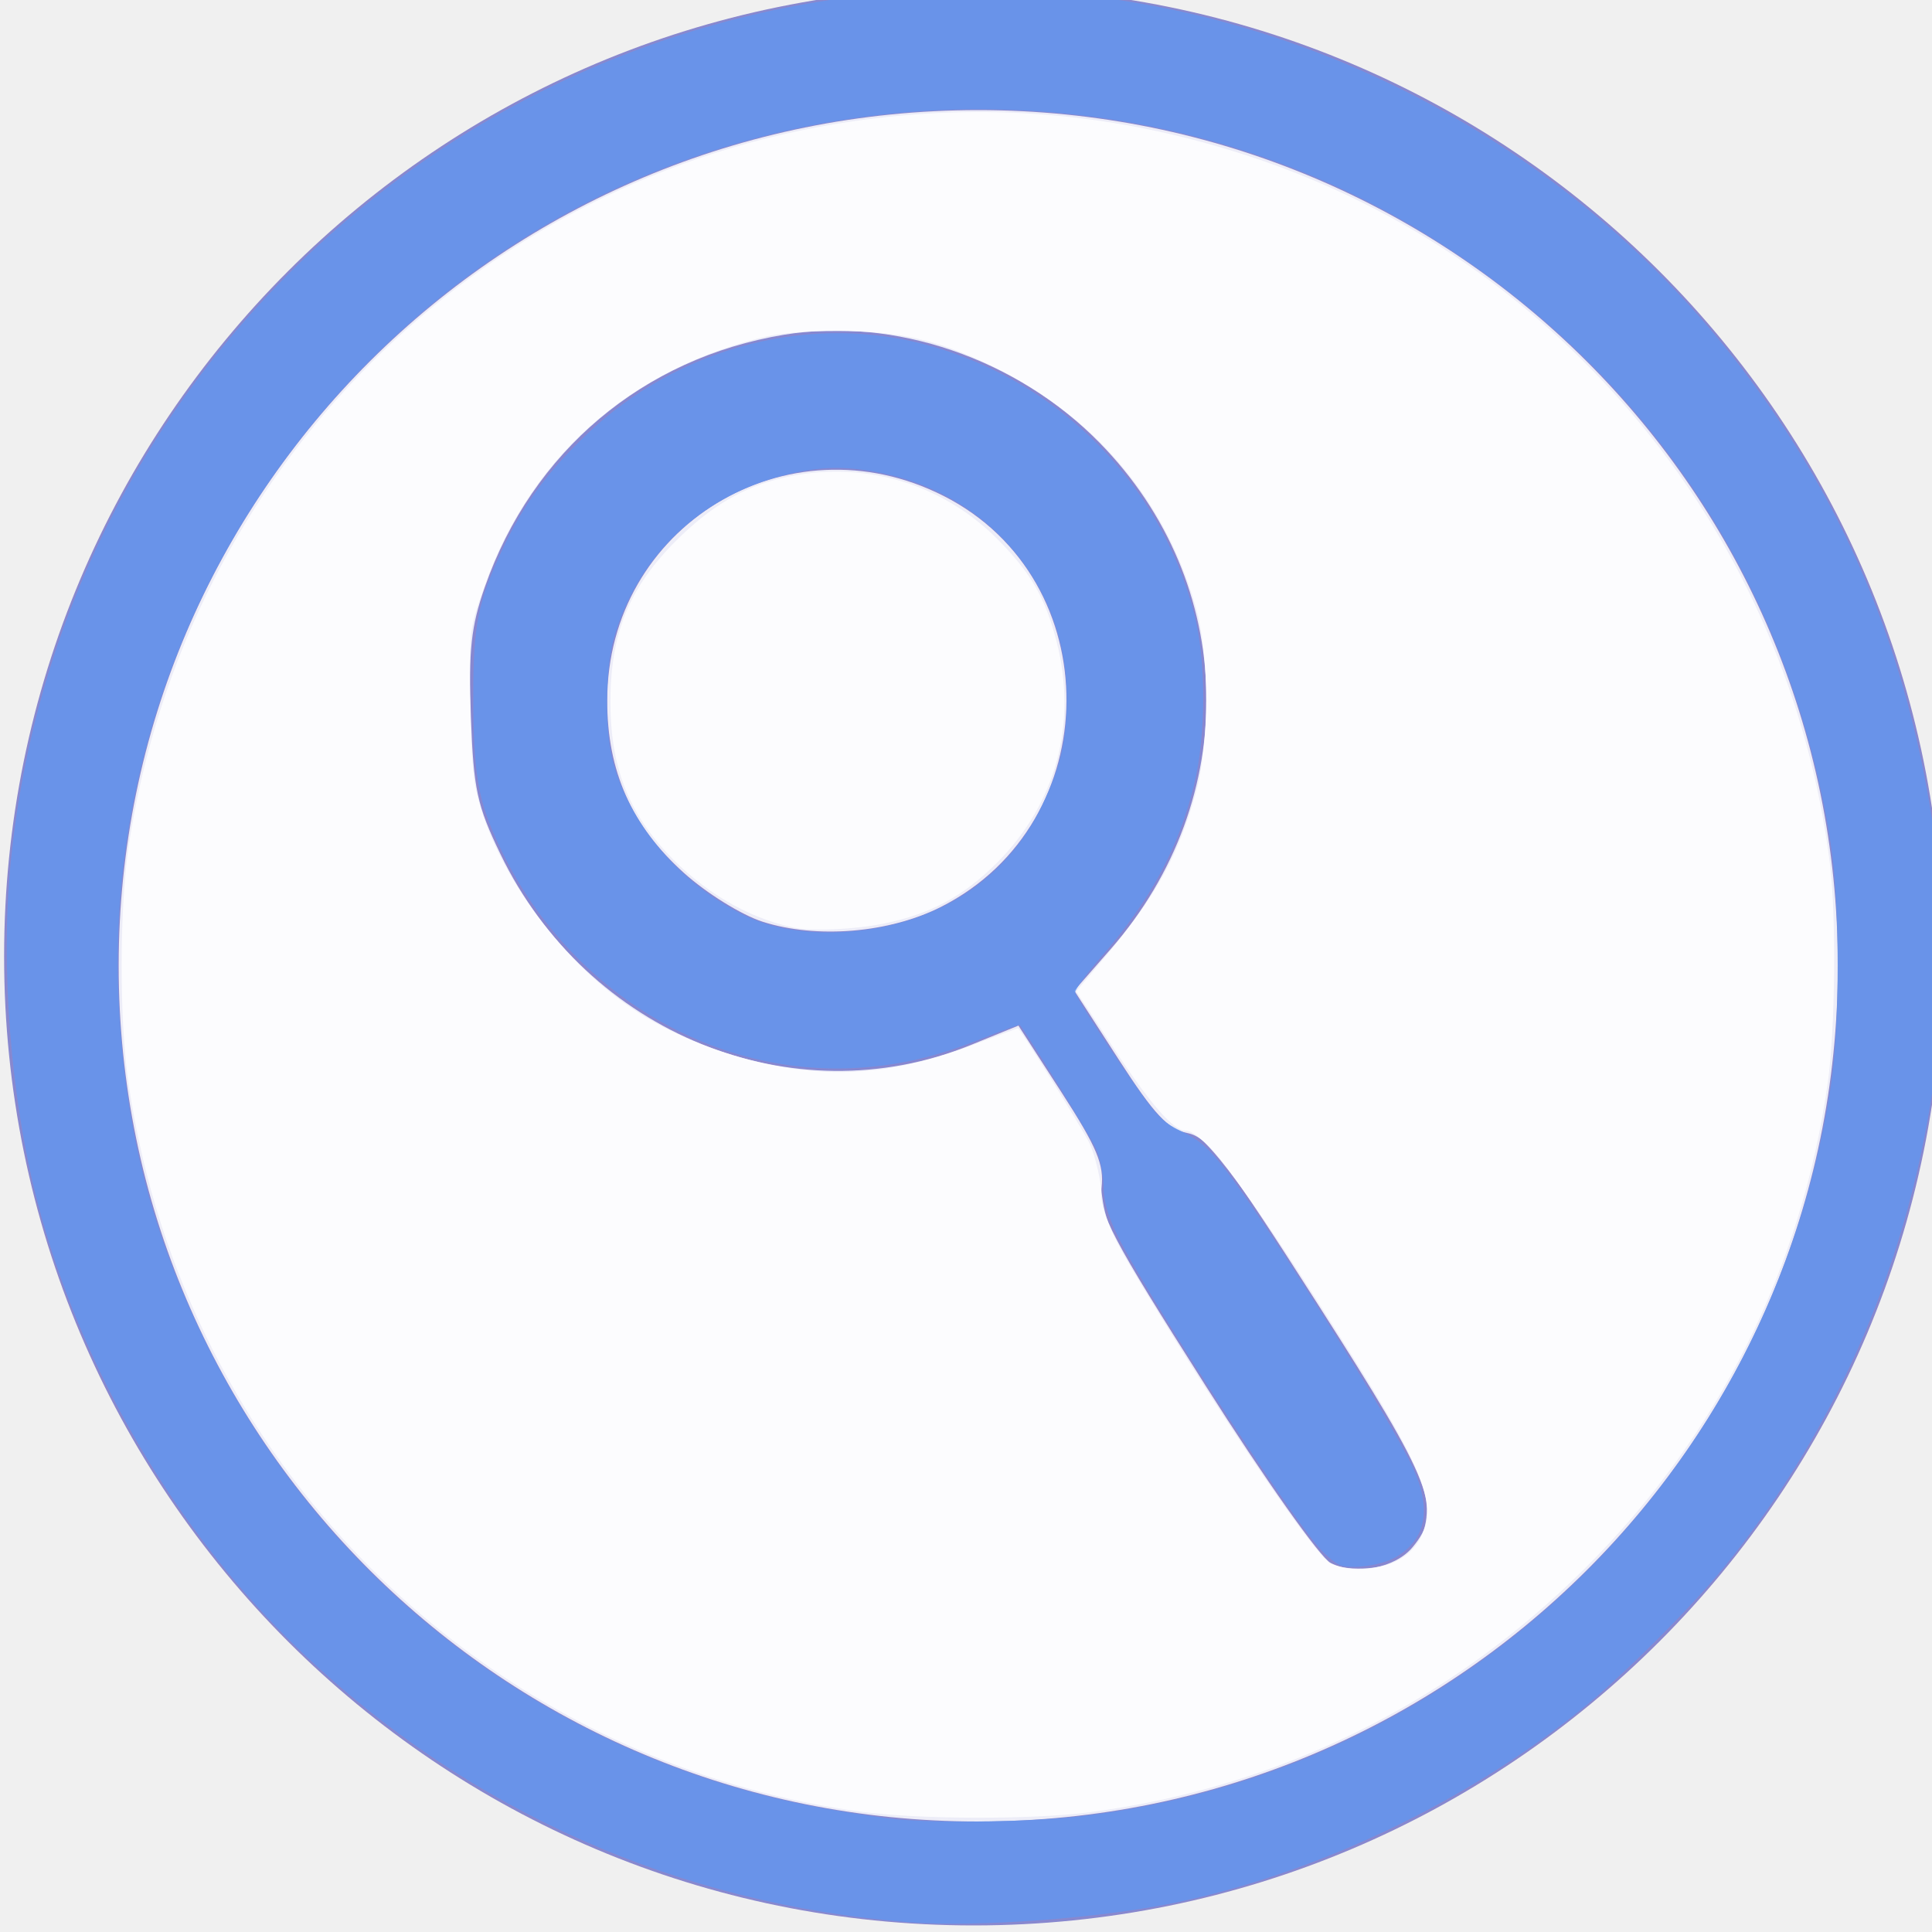
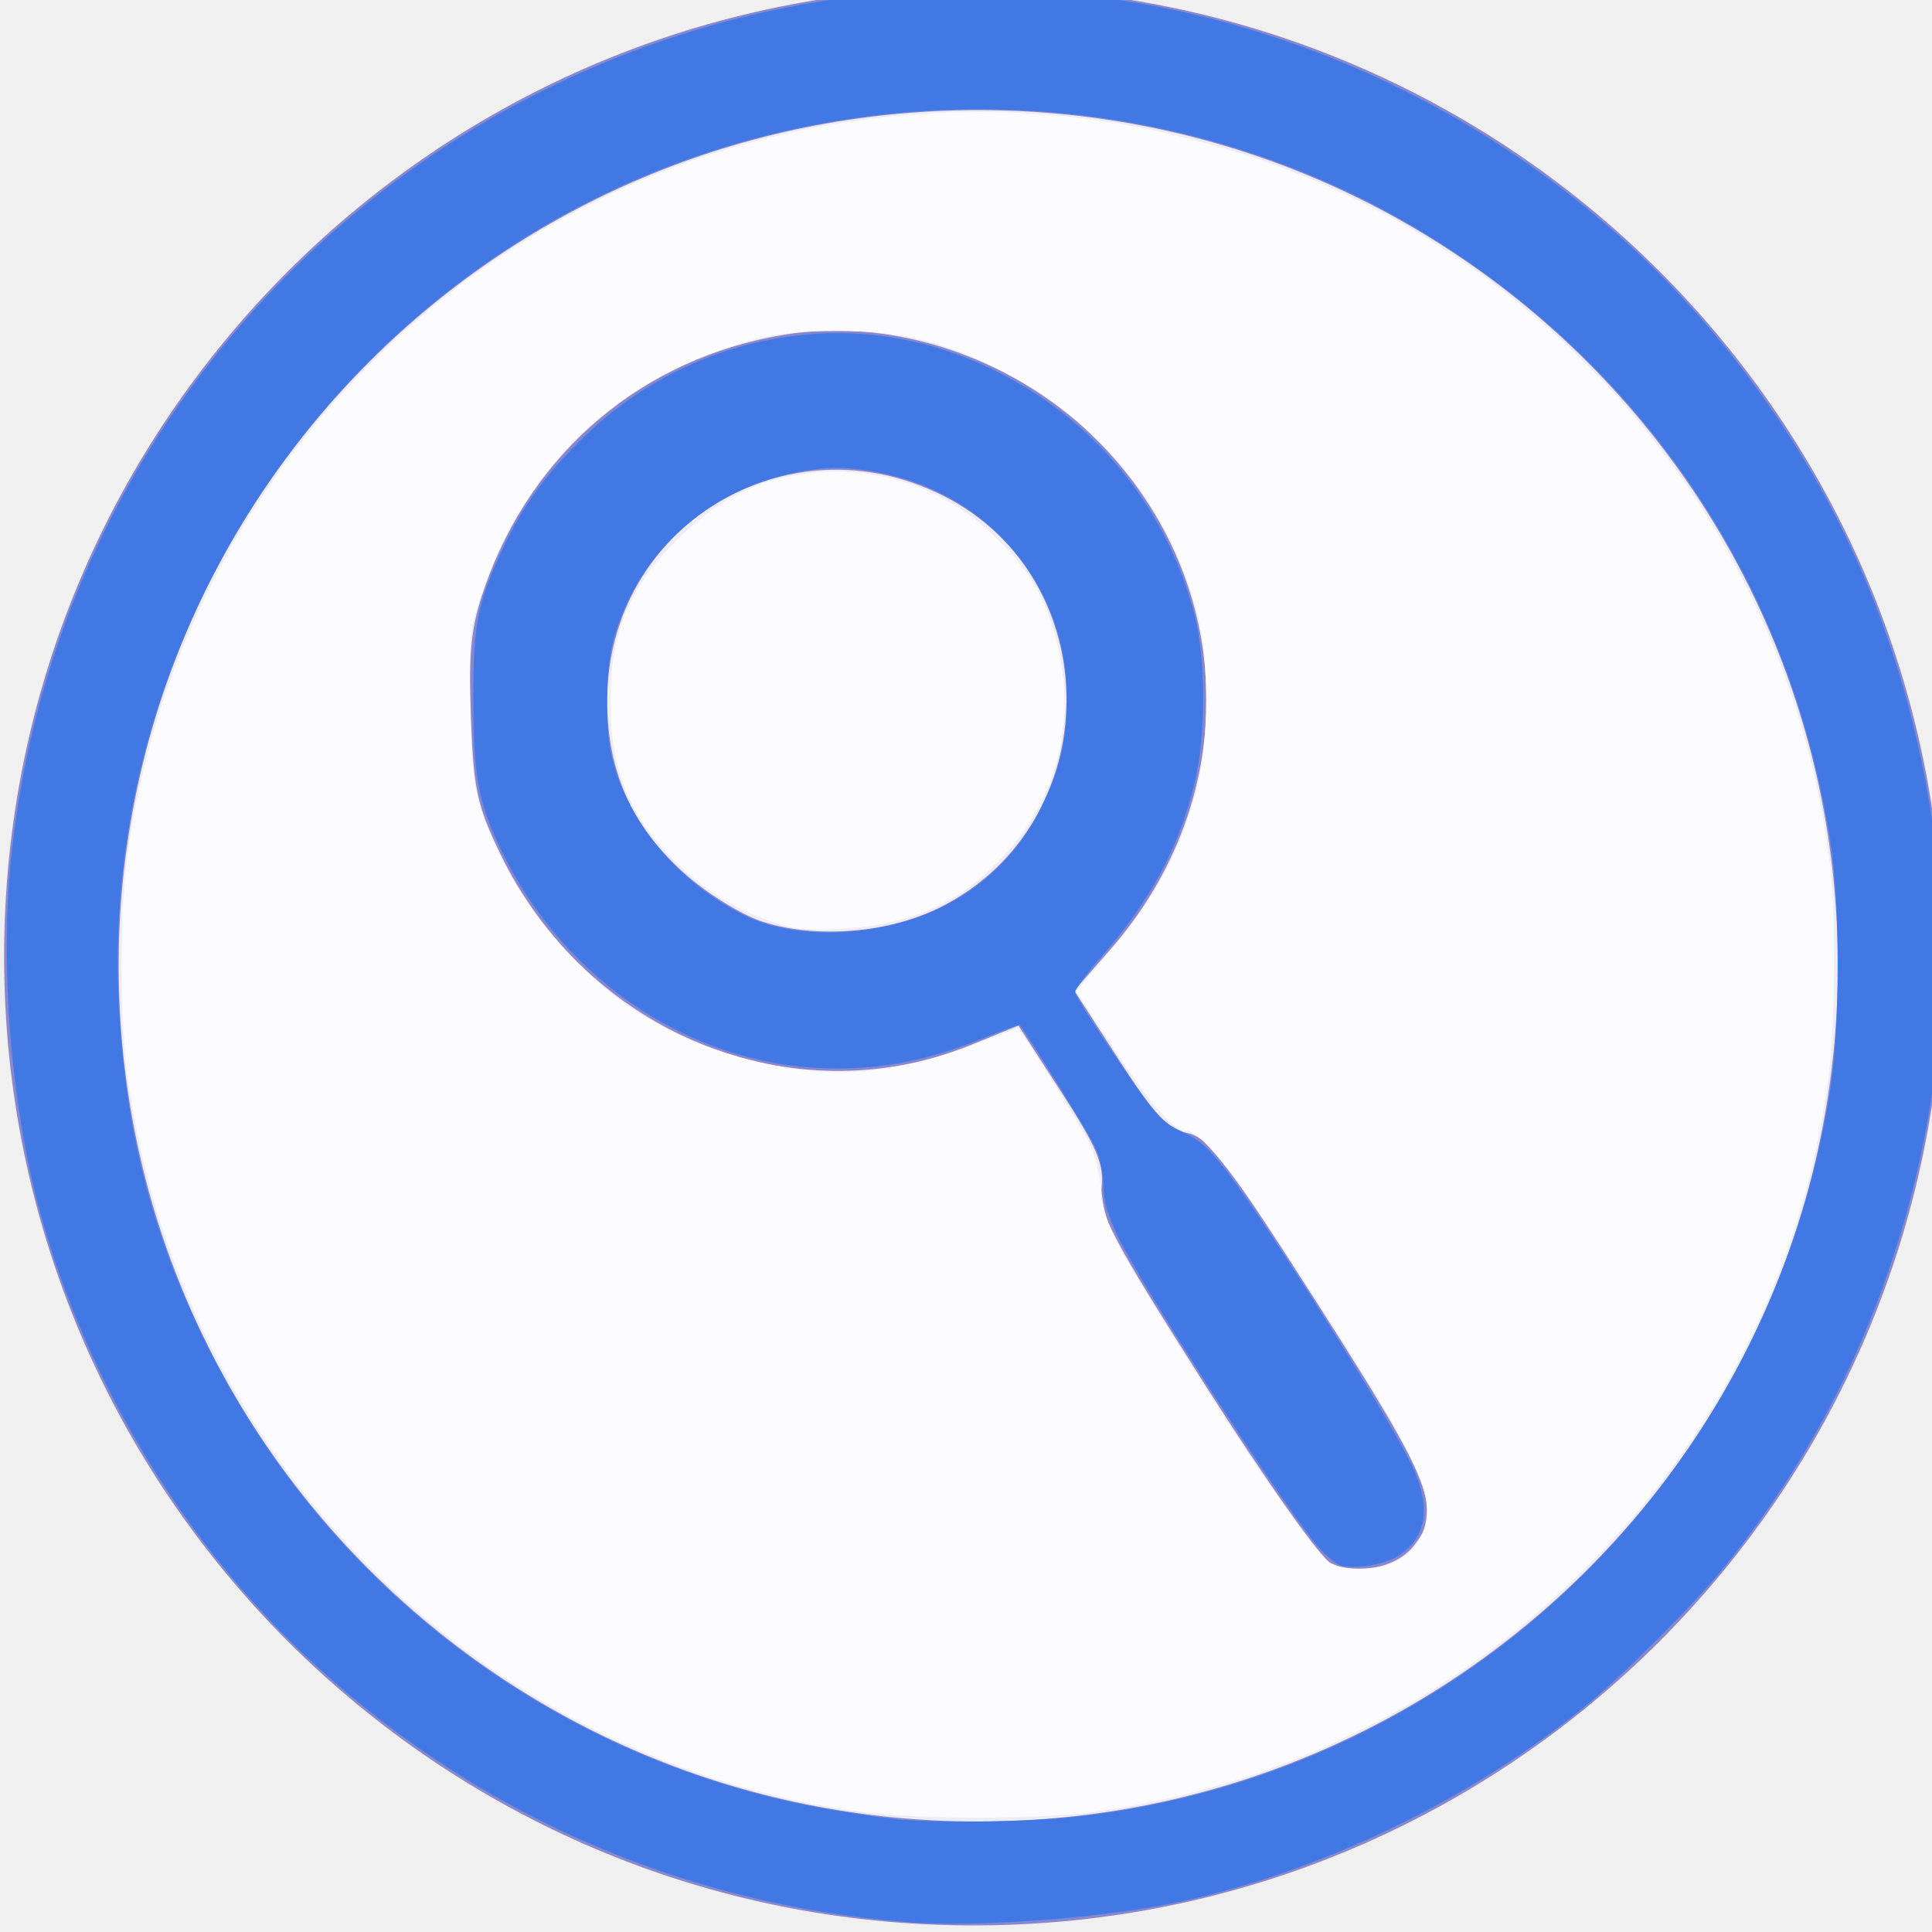
<svg xmlns="http://www.w3.org/2000/svg" version="1.1" id="Capa_1" x="0px" y="0px" width="512px" height="512px" viewBox="0 0 80 80" style="enable-background:new 0 0 80 80;" xml:space="preserve">
  <defs id="defs15" />
  <ellipse style="opacity:0.85;fill:#7575c9;fill-opacity:1;stroke:none;stroke-width:0.169;stroke-miterlimit:4;stroke-dasharray:0, 1.855;stroke-dashoffset:0" id="path826" cx="40.319" cy="39.601" rx="40.149" ry="40.127" />
  <ellipse style="opacity:0.85;fill:#ffffff;fill-opacity:1;stroke:none;stroke-width:0.153;stroke-miterlimit:4;stroke-dasharray:0, 1.688;stroke-dashoffset:0" id="path830" cx="40.508" cy="39.992" rx="35.593" ry="35.432" />
  <path style="opacity:0.85;fill:#7575c9;fill-opacity:1;stroke:none;stroke-width:0.341;stroke-miterlimit:4;stroke-dasharray:0, 3.749;stroke-dashoffset:0" d="M 55.099,64.717 C 54.674,64.505 52.367,61.235 49.906,57.354 46.022,51.231 45.494,50.228 45.612,49.192 45.723,48.219 45.431,47.522 43.959,45.239 l -1.788,-2.771 -1.965,0.799 c -7.377,2.998 -15.891,-0.459 -19.487,-7.911 -0.965,-1.999 -1.11,-2.676 -1.219,-5.66 -0.101,-2.78 0.003,-3.751 0.58,-5.396 1.965,-5.608 6.548,-9.472 12.381,-10.438 4.558,-0.755 9.645,0.984 13.065,4.467 5.729,5.835 5.924,14.729 0.459,20.976 l -1.501,1.715 1.837,2.847 c 1.467,2.273 2.039,2.887 2.84,3.048 0.868,0.174 1.603,1.139 5.464,7.181 4.729,7.401 5.134,8.443 3.867,9.969 -0.716,0.863 -2.345,1.177 -3.392,0.654 z M 38.969,37.55 c 6.874,-3.483 6.934,-13.553 0.1,-17.016 -6.47,-3.279 -13.925,1.262 -13.925,8.483 0,2.917 1.008,5.18 3.177,7.129 0.936,0.842 2.386,1.741 3.259,2.021 2.24,0.719 5.249,0.467 7.389,-0.617 z" id="path824" />
  <path style="opacity:0.85;fill:#ffffff;fill-opacity:1;stroke:none;stroke-width:1.091;stroke-miterlimit:4;stroke-dasharray:0, 11.997;stroke-dashoffset:0" d="M 227.986,480.099 C 154.701,470.155 90.275,424.324 56.626,358.2 45.366,336.074 37.951,312.825 34.137,287.691 31.592,270.923 31.608,240.613 34.169,223.795 49.345,124.174 126.404,46.931 225.255,32.253 c 36.114,-5.363 70.943,-2.324 106.102,9.258 82.882,27.303 142.846,100.527 153.606,187.575 1.685,13.629 1.399,43.632 -0.549,57.599 -6.897,49.446 -29.03,93.746 -64.454,129.006 -35.911,35.744 -81.037,57.97 -131.068,64.556 -15.245,2.007 -45.572,1.933 -60.905,-0.147 z m 141.632,-66.169 c 5.666,-2.689 8.56,-7.49 8.495,-14.093 -0.066,-6.738 -5.161,-17.216 -19.456,-40.01 -27.261,-43.473 -39.615,-60.203 -44.455,-60.203 -3.222,0 -9.255,-6.898 -18.992,-21.713 l -9.992,-15.205 7.514,-8.931 c 13.632,-16.201 19.752,-27.331 24.338,-44.257 3.388,-12.506 3.417,-35.444 0.061,-47.758 -7.907,-29.005 -27.124,-51.812 -54.808,-65.045 -13.937,-6.662 -23.9,-8.909 -39.816,-8.978 -9.237,-0.04 -15.889,0.521 -20.868,1.76 -35.469,8.827 -61.516,32.307 -73.342,66.114 -3.877,11.083 -3.893,11.209 -3.762,28.488 0.072,9.546 0.654,20.176 1.291,23.622 4.099,22.149 23.903,49.145 45.44,61.943 12.075,7.175 27.517,12.32 41.749,13.911 14.604,1.632 28.202,-0.395 44.93,-6.699 6.377,-2.403 11.702,-4.369 11.834,-4.369 0.506,0 16.532,25.724 18.801,30.179 1.313,2.578 2.782,8.203 3.264,12.5 1.021,9.104 2.255,11.729 16.148,34.338 18.982,30.893 38.51,59.499 43.875,64.271 2.773,2.467 12.681,2.543 17.751,0.137 z" id="path846" transform="scale(0.15625)" />
  <path style="opacity:0.85;fill:#ffffff;fill-opacity:1;stroke:none;stroke-width:1.091;stroke-miterlimit:4;stroke-dasharray:0, 11.997;stroke-dashoffset:0" d="m 210.032,245.752 c -12.116,-2.609 -23.975,-9.654 -33.419,-19.854 -10.292,-11.117 -14.818,-23.216 -14.84,-39.673 -0.024,-18.235 4.896,-30.406 17.316,-42.841 9.157,-9.168 17.741,-14.237 28.331,-16.734 20.699,-4.879 41.868,1.147 56.867,16.188 8.875,8.9 12.763,15.634 15.734,27.251 5.544,21.677 -0.163,42.868 -15.753,58.493 -8.902,8.922 -17.673,13.643 -30.056,16.178 -7.809,1.598 -19.197,2.066 -24.181,0.993 z" id="path848" transform="scale(0.15625)" />
-   <path style="opacity:0.85;fill:#6495ed;fill-opacity:1;stroke:none;stroke-width:1.091;stroke-miterlimit:4;stroke-dasharray:0, 11.997;stroke-dashoffset:0" d="M 240.947,509.412 C 179.903,504.676 124.142,479.89 79.973,437.858 46.882,406.367 21.308,362.702 9.812,318.064 2.872,291.118 0.138,256.534 2.78,229.115 16.797,83.621 149.199,-20.619 294.206,-0.328 357.665,8.553 417.651,42.661 457.641,92.603 c 30.506,38.098 48.409,80.31 55.137,130.004 1.791,13.231 1.799,48.519 0.013,61.831 -6.562,48.907 -25.474,93.244 -55.755,130.712 -8.466,10.475 -27.765,29.696 -38.19,38.035 -30.626,24.499 -69.533,43.044 -106.847,50.929 -19.939,4.214 -53.134,6.69 -71.051,5.3 z m 45.532,-28.112 c 101.918,-11.922 182.826,-90.559 198.642,-193.067 2.518,-16.322 2.506,-48.917 -0.025,-65.048 C 474.305,154.422 435.569,96.794 376.077,61 305.512,18.544 214.923,18.268 143.516,60.294 71.497,102.679 27.795,182.247 31.43,264.369 c 1.503,33.966 8.459,61.572 22.958,91.119 32.326,65.875 94.084,111.945 166.491,124.199 6.861,1.161 14.671,2.284 17.356,2.496 12.892,1.015 35.573,0.601 48.244,-0.881 z" id="path819" transform="scale(0.15625)" />
-   <path style="opacity:0.85;fill:#6495ed;fill-opacity:1;stroke:none;stroke-width:1.091;stroke-miterlimit:4;stroke-dasharray:0, 11.997;stroke-dashoffset:0" d="m 355.681,414.974 c -1.33,-0.282 -4.177,-2.555 -6.327,-5.05 -9.12,-10.587 -46.61,-68.737 -53.254,-82.601 -2.606,-5.438 -3.635,-9.107 -3.652,-13.025 -0.013,-3 -0.953,-7.501 -2.089,-10.002 -1.565,-3.446 -18.439,-30.854 -20.101,-32.648 -0.16,-0.173 -4.136,1.236 -8.836,3.131 -12.719,5.129 -22.54,7.498 -34.036,8.209 -39.354,2.435 -77.07,-20.767 -94.86,-58.356 -5.874,-12.41 -7.087,-19.312 -7.098,-40.377 -0.009,-18.536 1.223,-24.735 7.65,-38.495 5.61,-12.009 11.93,-20.656 22.418,-30.673 24.578,-23.473 60.035,-32.453 91.736,-23.235 34.109,9.919 60.271,36.596 69.19,70.552 3.239,12.331 3.264,32.222 0.057,45.426 -4.103,16.892 -11.612,30.804 -24.787,45.918 -3.748,4.3 -6.793,8.45 -6.767,9.22 0.027,0.771 5.03,8.724 11.119,17.673 10.381,15.259 11.45,16.455 17.176,19.233 4.804,2.33 7.386,4.643 12.109,10.847 11.462,15.056 43.677,66.367 49.075,78.165 5.066,11.071 3.557,19.052 -4.494,23.767 -3.419,2.002 -10.38,3.138 -14.231,2.321 z M 241.171,243.782 c 15.618,-4.957 28.03,-15.726 35.032,-30.396 4.929,-10.326 6.507,-17.256 6.507,-28.571 0,-28.891 -19.894,-53.262 -48.411,-59.304 -10.125,-2.145 -16.953,-2.011 -26.874,0.526 -21.904,5.602 -38.407,21.446 -44.658,42.874 -2.307,7.91 -2.566,23.592 -0.528,32 4.133,17.05 17.82,33.278 35.207,41.742 11.306,5.504 28.538,5.949 43.725,1.129 z" id="path821" transform="scale(0.15625)" />
+   <path style="opacity:0.85;fill:#3676e8;fill-opacity:1;stroke:none;stroke-width:1.091;stroke-miterlimit:4;stroke-dasharray:0, 11.997;stroke-dashoffset:0" d="M 240.947,509.412 C 179.903,504.676 124.142,479.89 79.973,437.858 46.882,406.367 21.308,362.702 9.812,318.064 2.872,291.118 0.138,256.534 2.78,229.115 16.797,83.621 149.199,-20.619 294.206,-0.328 357.665,8.553 417.651,42.661 457.641,92.603 c 30.506,38.098 48.409,80.31 55.137,130.004 1.791,13.231 1.799,48.519 0.013,61.831 -6.562,48.907 -25.474,93.244 -55.755,130.712 -8.466,10.475 -27.765,29.696 -38.19,38.035 -30.626,24.499 -69.533,43.044 -106.847,50.929 -19.939,4.214 -53.134,6.69 -71.051,5.3 z m 45.532,-28.112 c 101.918,-11.922 182.826,-90.559 198.642,-193.067 2.518,-16.322 2.506,-48.917 -0.025,-65.048 C 474.305,154.422 435.569,96.794 376.077,61 305.512,18.544 214.923,18.268 143.516,60.294 71.497,102.679 27.795,182.247 31.43,264.369 c 1.503,33.966 8.459,61.572 22.958,91.119 32.326,65.875 94.084,111.945 166.491,124.199 6.861,1.161 14.671,2.284 17.356,2.496 12.892,1.015 35.573,0.601 48.244,-0.881 z" id="path819" transform="scale(0.15625)" />
+   <path style="opacity:0.85;fill:#3676e8;fill-opacity:1;stroke:none;stroke-width:1.091;stroke-miterlimit:4;stroke-dasharray:0, 11.997;stroke-dashoffset:0" d="m 355.681,414.974 c -1.33,-0.282 -4.177,-2.555 -6.327,-5.05 -9.12,-10.587 -46.61,-68.737 -53.254,-82.601 -2.606,-5.438 -3.635,-9.107 -3.652,-13.025 -0.013,-3 -0.953,-7.501 -2.089,-10.002 -1.565,-3.446 -18.439,-30.854 -20.101,-32.648 -0.16,-0.173 -4.136,1.236 -8.836,3.131 -12.719,5.129 -22.54,7.498 -34.036,8.209 -39.354,2.435 -77.07,-20.767 -94.86,-58.356 -5.874,-12.41 -7.087,-19.312 -7.098,-40.377 -0.009,-18.536 1.223,-24.735 7.65,-38.495 5.61,-12.009 11.93,-20.656 22.418,-30.673 24.578,-23.473 60.035,-32.453 91.736,-23.235 34.109,9.919 60.271,36.596 69.19,70.552 3.239,12.331 3.264,32.222 0.057,45.426 -4.103,16.892 -11.612,30.804 -24.787,45.918 -3.748,4.3 -6.793,8.45 -6.767,9.22 0.027,0.771 5.03,8.724 11.119,17.673 10.381,15.259 11.45,16.455 17.176,19.233 4.804,2.33 7.386,4.643 12.109,10.847 11.462,15.056 43.677,66.367 49.075,78.165 5.066,11.071 3.557,19.052 -4.494,23.767 -3.419,2.002 -10.38,3.138 -14.231,2.321 z M 241.171,243.782 c 15.618,-4.957 28.03,-15.726 35.032,-30.396 4.929,-10.326 6.507,-17.256 6.507,-28.571 0,-28.891 -19.894,-53.262 -48.411,-59.304 -10.125,-2.145 -16.953,-2.011 -26.874,0.526 -21.904,5.602 -38.407,21.446 -44.658,42.874 -2.307,7.91 -2.566,23.592 -0.528,32 4.133,17.05 17.82,33.278 35.207,41.742 11.306,5.504 28.538,5.949 43.725,1.129 z" id="path821" transform="scale(0.15625)" />
</svg>
